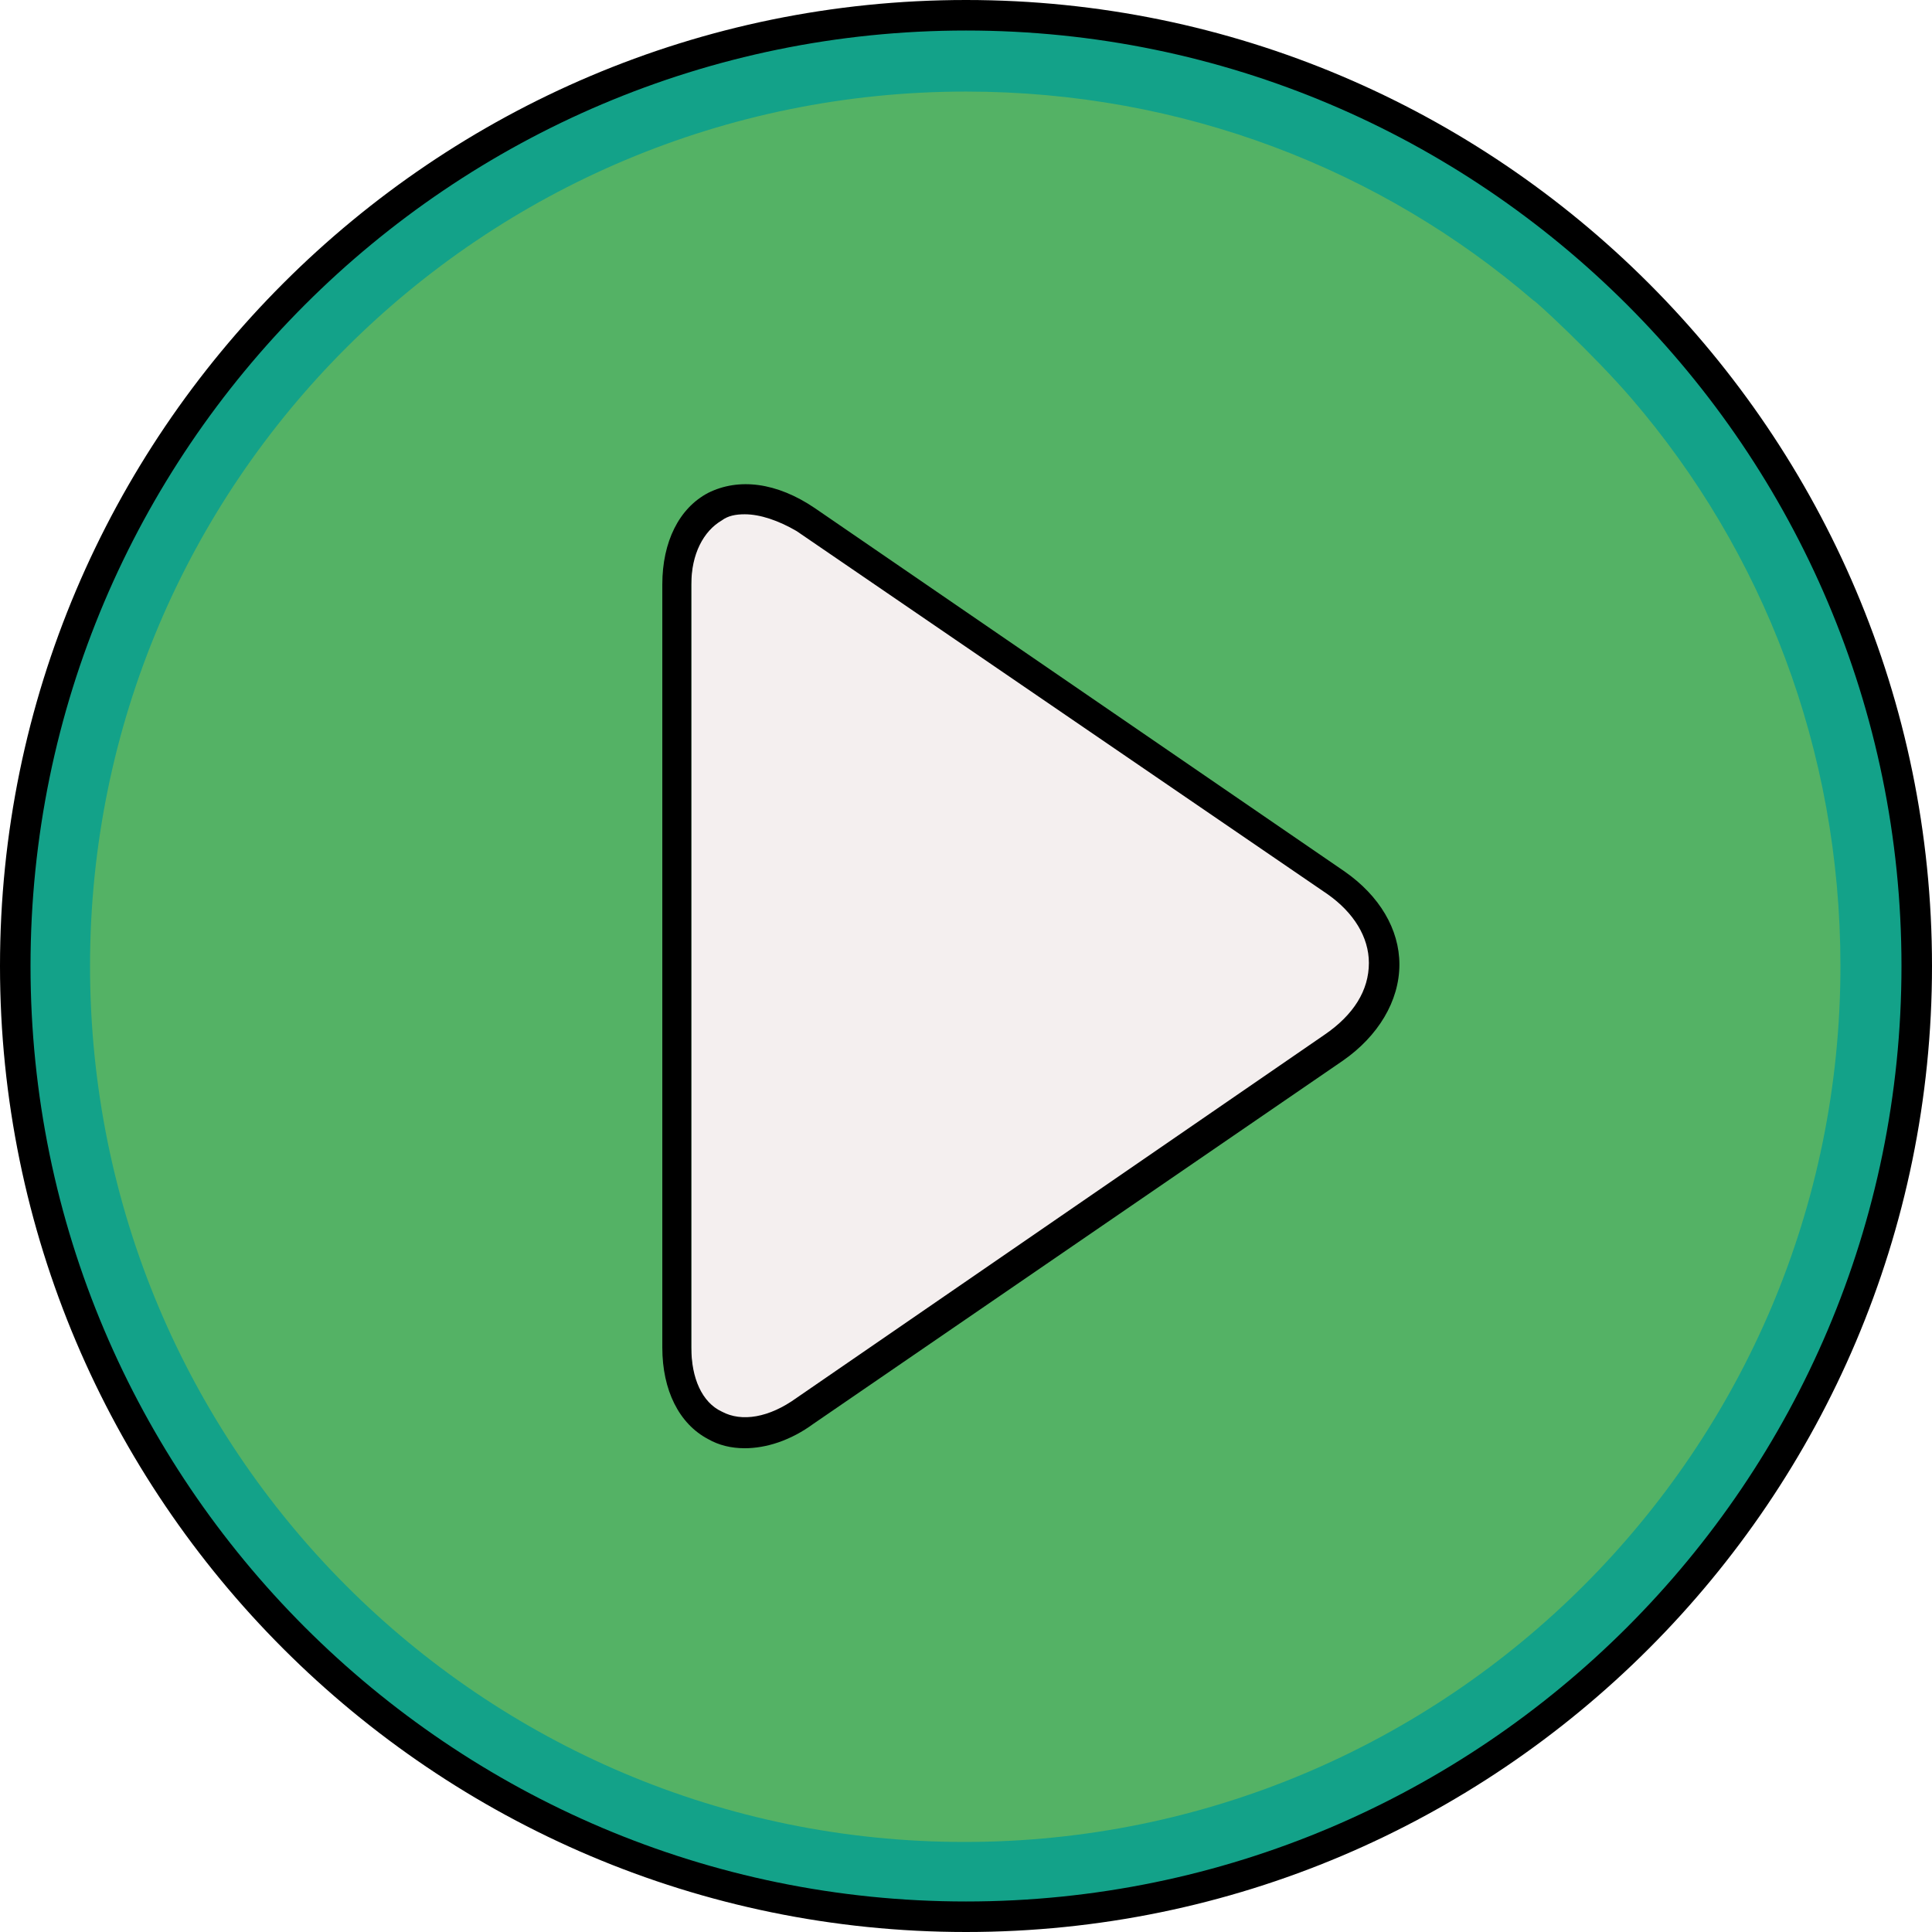
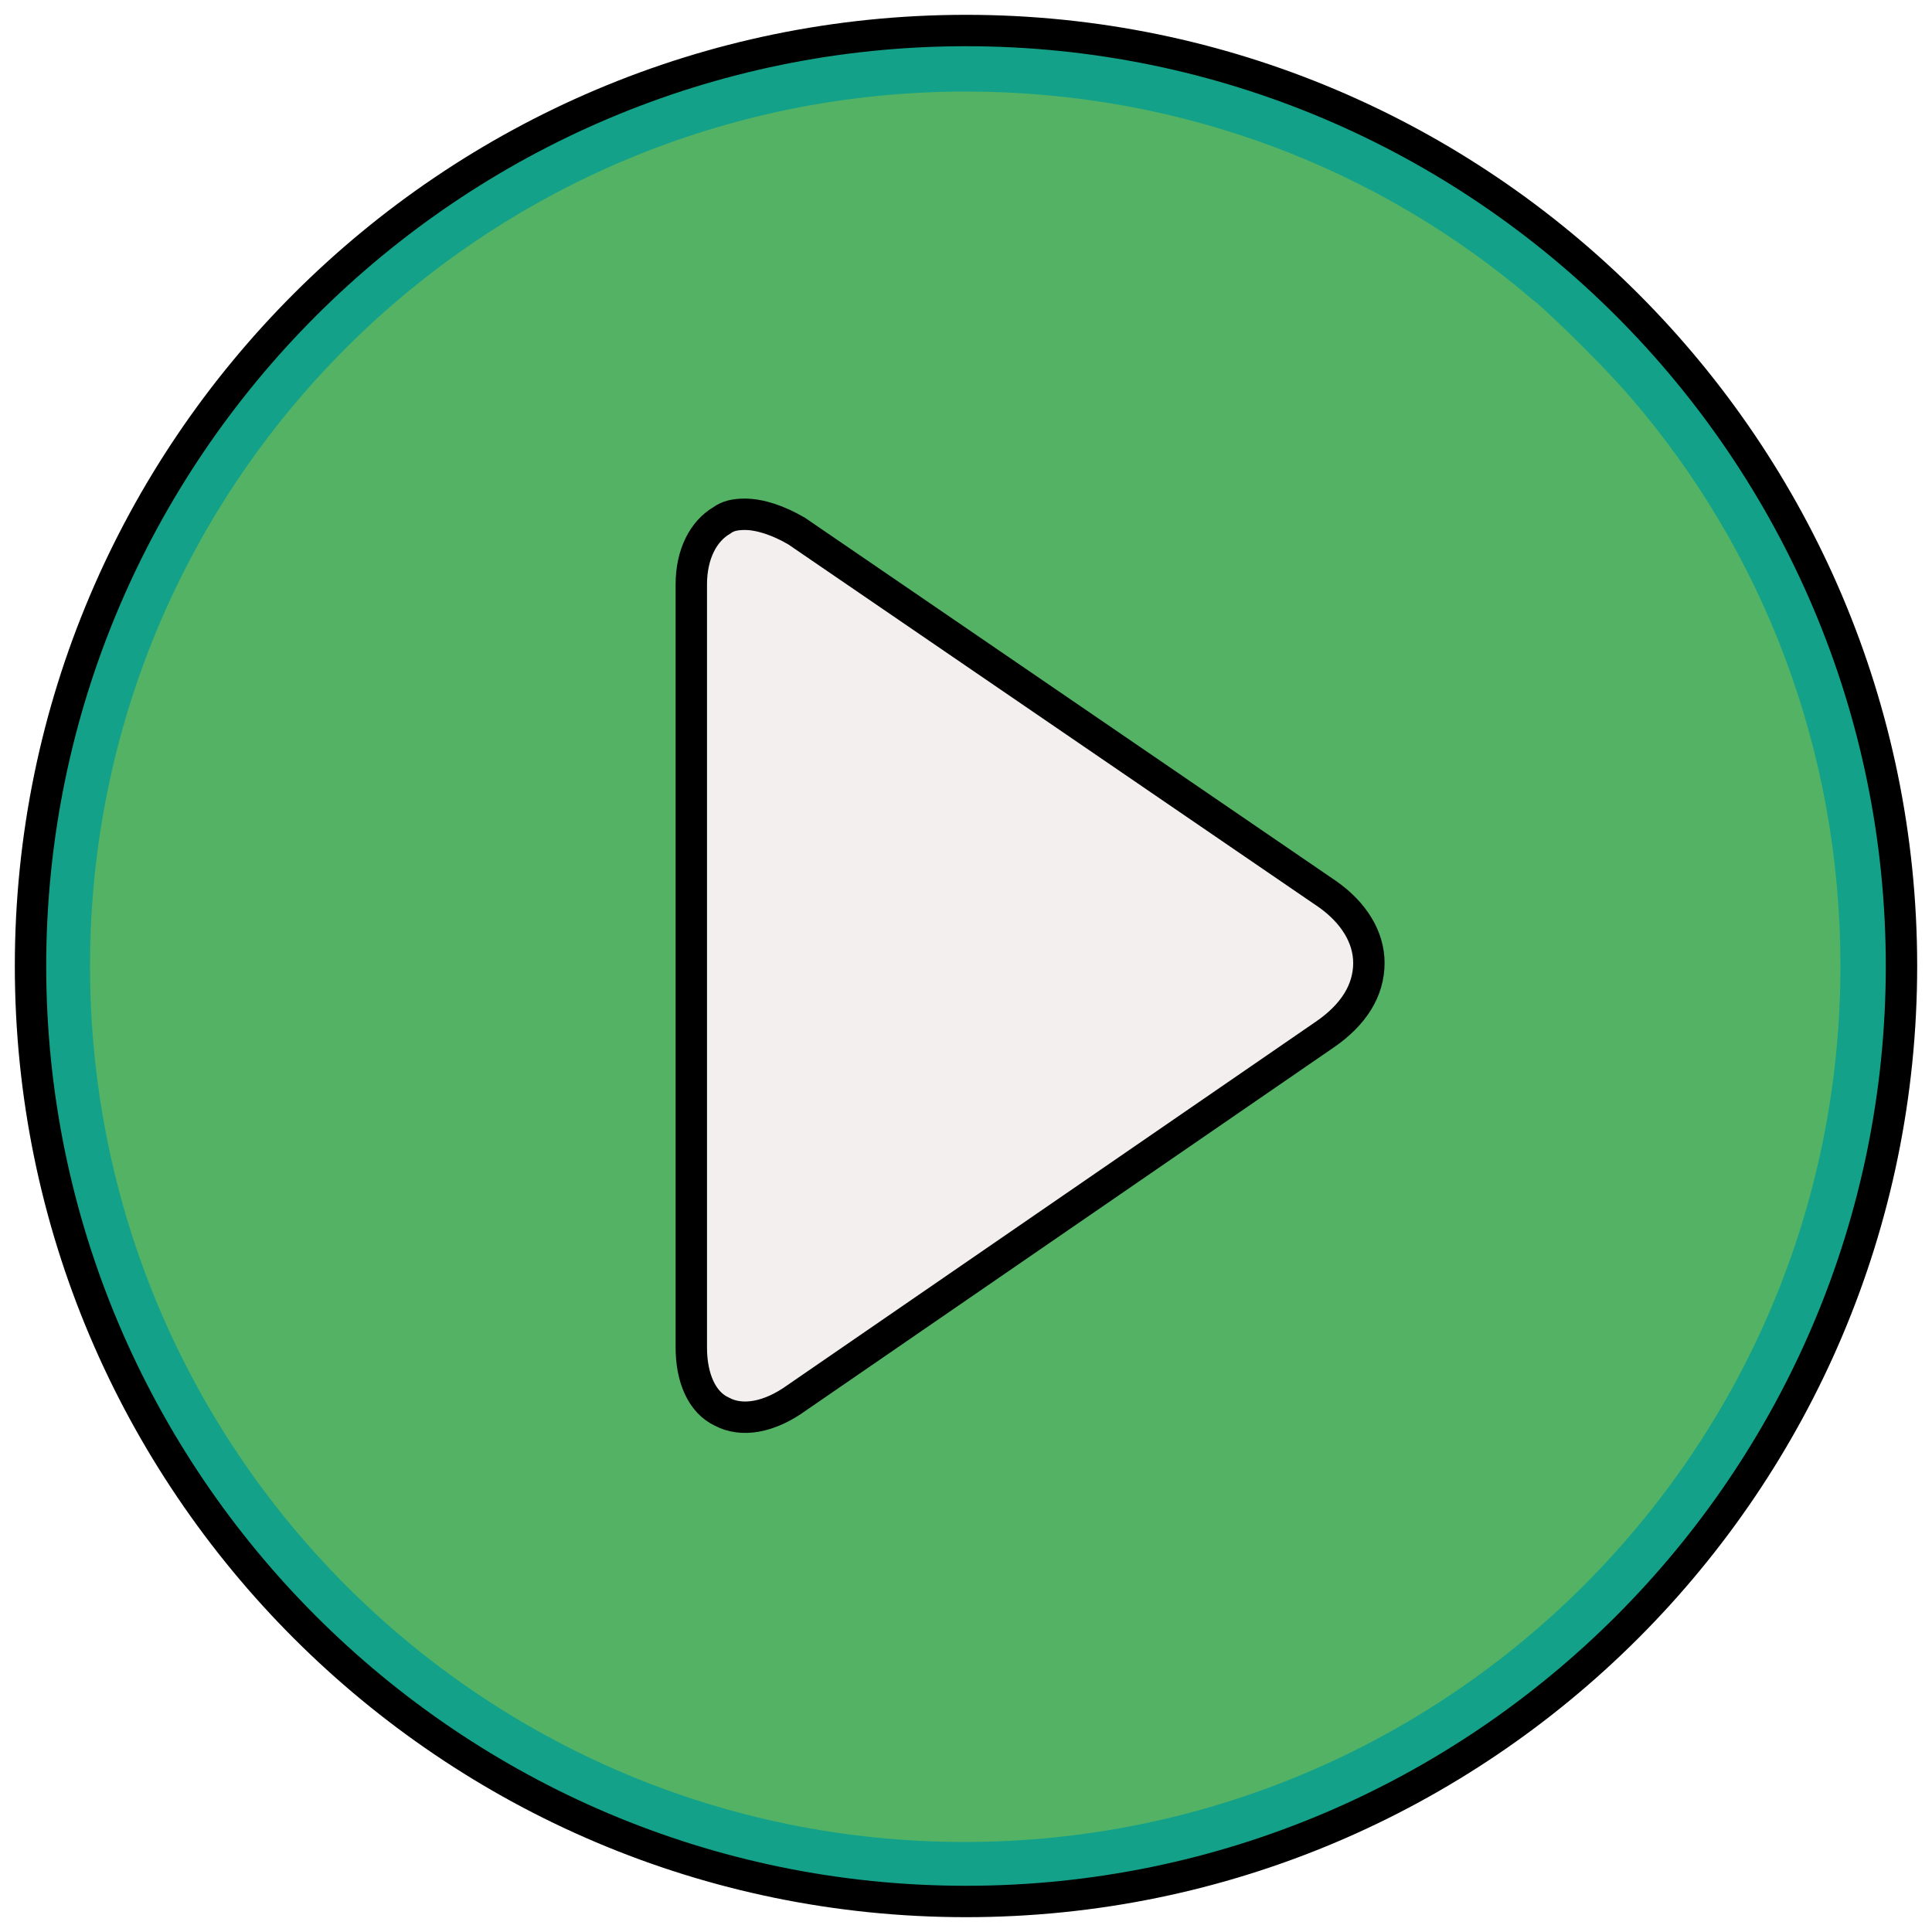
<svg xmlns="http://www.w3.org/2000/svg" height="800px" width="800px" version="1.1" id="Layer_1" viewBox="0 0 506.4 506.4" xml:space="preserve">
-   <path style="fill:#13A289;" d="M502.4,253.2c0,137.6-111.6,249.2-249.2,249.2S4,390.8,4,253.2S115.6,4,253.2,4  S502.4,115.6,502.4,253.2z" />
-   <path style="fill:#54B265;" d="M427.6,104.4c34.4,40,54.8,92,54.8,148.8c0,126.8-102.8,229.6-229.6,229.6S23.6,380,23.6,253.2  S126.4,24,253.2,24C310,24,362,44.4,402,78.8C402,78.4,417.6,92.8,427.6,104.4z" />
-   <path style="fill:#F4EFEF;" d="M212.8,370c-17.2,12-31.6,4.4-31.6-16.8v-200c0-21.2,14.4-28.8,31.6-16.8l138,95.2  c17.2,12,17.2,31.2,0,43.2L212.8,370z" />
-   <path d="M195.2,379.6c-3.6,0-6.8-0.8-9.6-2.4c-7.6-4-12-12.8-12-24v-200c0-11.2,4.4-20,12-24c8-4,18-2.8,28,4l138.8,95.2  c9.2,6.4,14.4,15.2,14.4,24.4c0,9.6-5.6,18.8-14.8,25.2l-138.8,95.2C207.2,377.6,200.8,379.6,195.2,379.6z M195.2,134.8  c-2.4,0-4.4,0.4-6,1.6c-4.8,2.8-8,8.8-8,16.8v200c0,8,2.8,14.4,8,16.8c5.2,2.8,12.4,1.6,19.6-3.6l0,0l138.4-95.2  c7.6-5.2,11.6-11.6,11.6-18.8c0-6.8-4-13.2-10.8-18l-139.2-95.2C204,136.4,199.2,134.8,195.2,134.8z" />
-   <path d="M253.2,506.4C113.6,506.4,0,392.8,0,253.2S113.6,0,253.2,0s253.2,113.6,253.2,253.2S392.8,506.4,253.2,506.4z M253.2,8  C118,8,8,118,8,253.2s110,245.2,245.2,245.2s245.2-110,245.2-245.2S388.4,8,253.2,8z" />
+   <defs id="defs5" />
+   <path id="outer_circle" style="fill:#13A289;stroke:#000000;stroke-opacity:1;stroke-width:8.229;stroke-dasharray:none" d="M 253.2 8 C 118 8 8 118 8 253.2 C 8 388.4 118 498.4 253.2 498.4 C 388.4 498.4 498.4 388.4 498.4 253.2 C 498.4 118 388.4 8 253.2 8 z " />
+   <path style="fill:#54B265;" d="M427.6,104.4c34.4,40,54.8,92,54.8,148.8c0,126.8-102.8,229.6-229.6,229.6S23.6,380,23.6,253.2  S126.4,24,253.2,24C310,24,362,44.4,402,78.8C402,78.4,417.6,92.8,427.6,104.4z" id="inner_circle" />
+   <path id="triangle" style="fill:#F4EFEF;stroke:#000000;stroke-opacity:1;stroke-width:8.229;stroke-dasharray:none" d="M 195.2 134.801 C 192.8 134.801 190.8 135.2 189.2 136.4 C 184.4 139.2 181.2 145.2 181.2 153.2 L 181.2 353.2 C 181.2 361.2 184 367.6 189.2 370 C 194.4 372.8 201.6 371.599 208.8 366.399 L 347.2 271.2 C 354.8 266 358.8 259.6 358.8 252.4 C 358.8 245.6 354.8 239.2 348 234.4 L 208.8 139.199 C 204 136.399 199.2 134.801 195.2 134.801 z " />
</svg>
